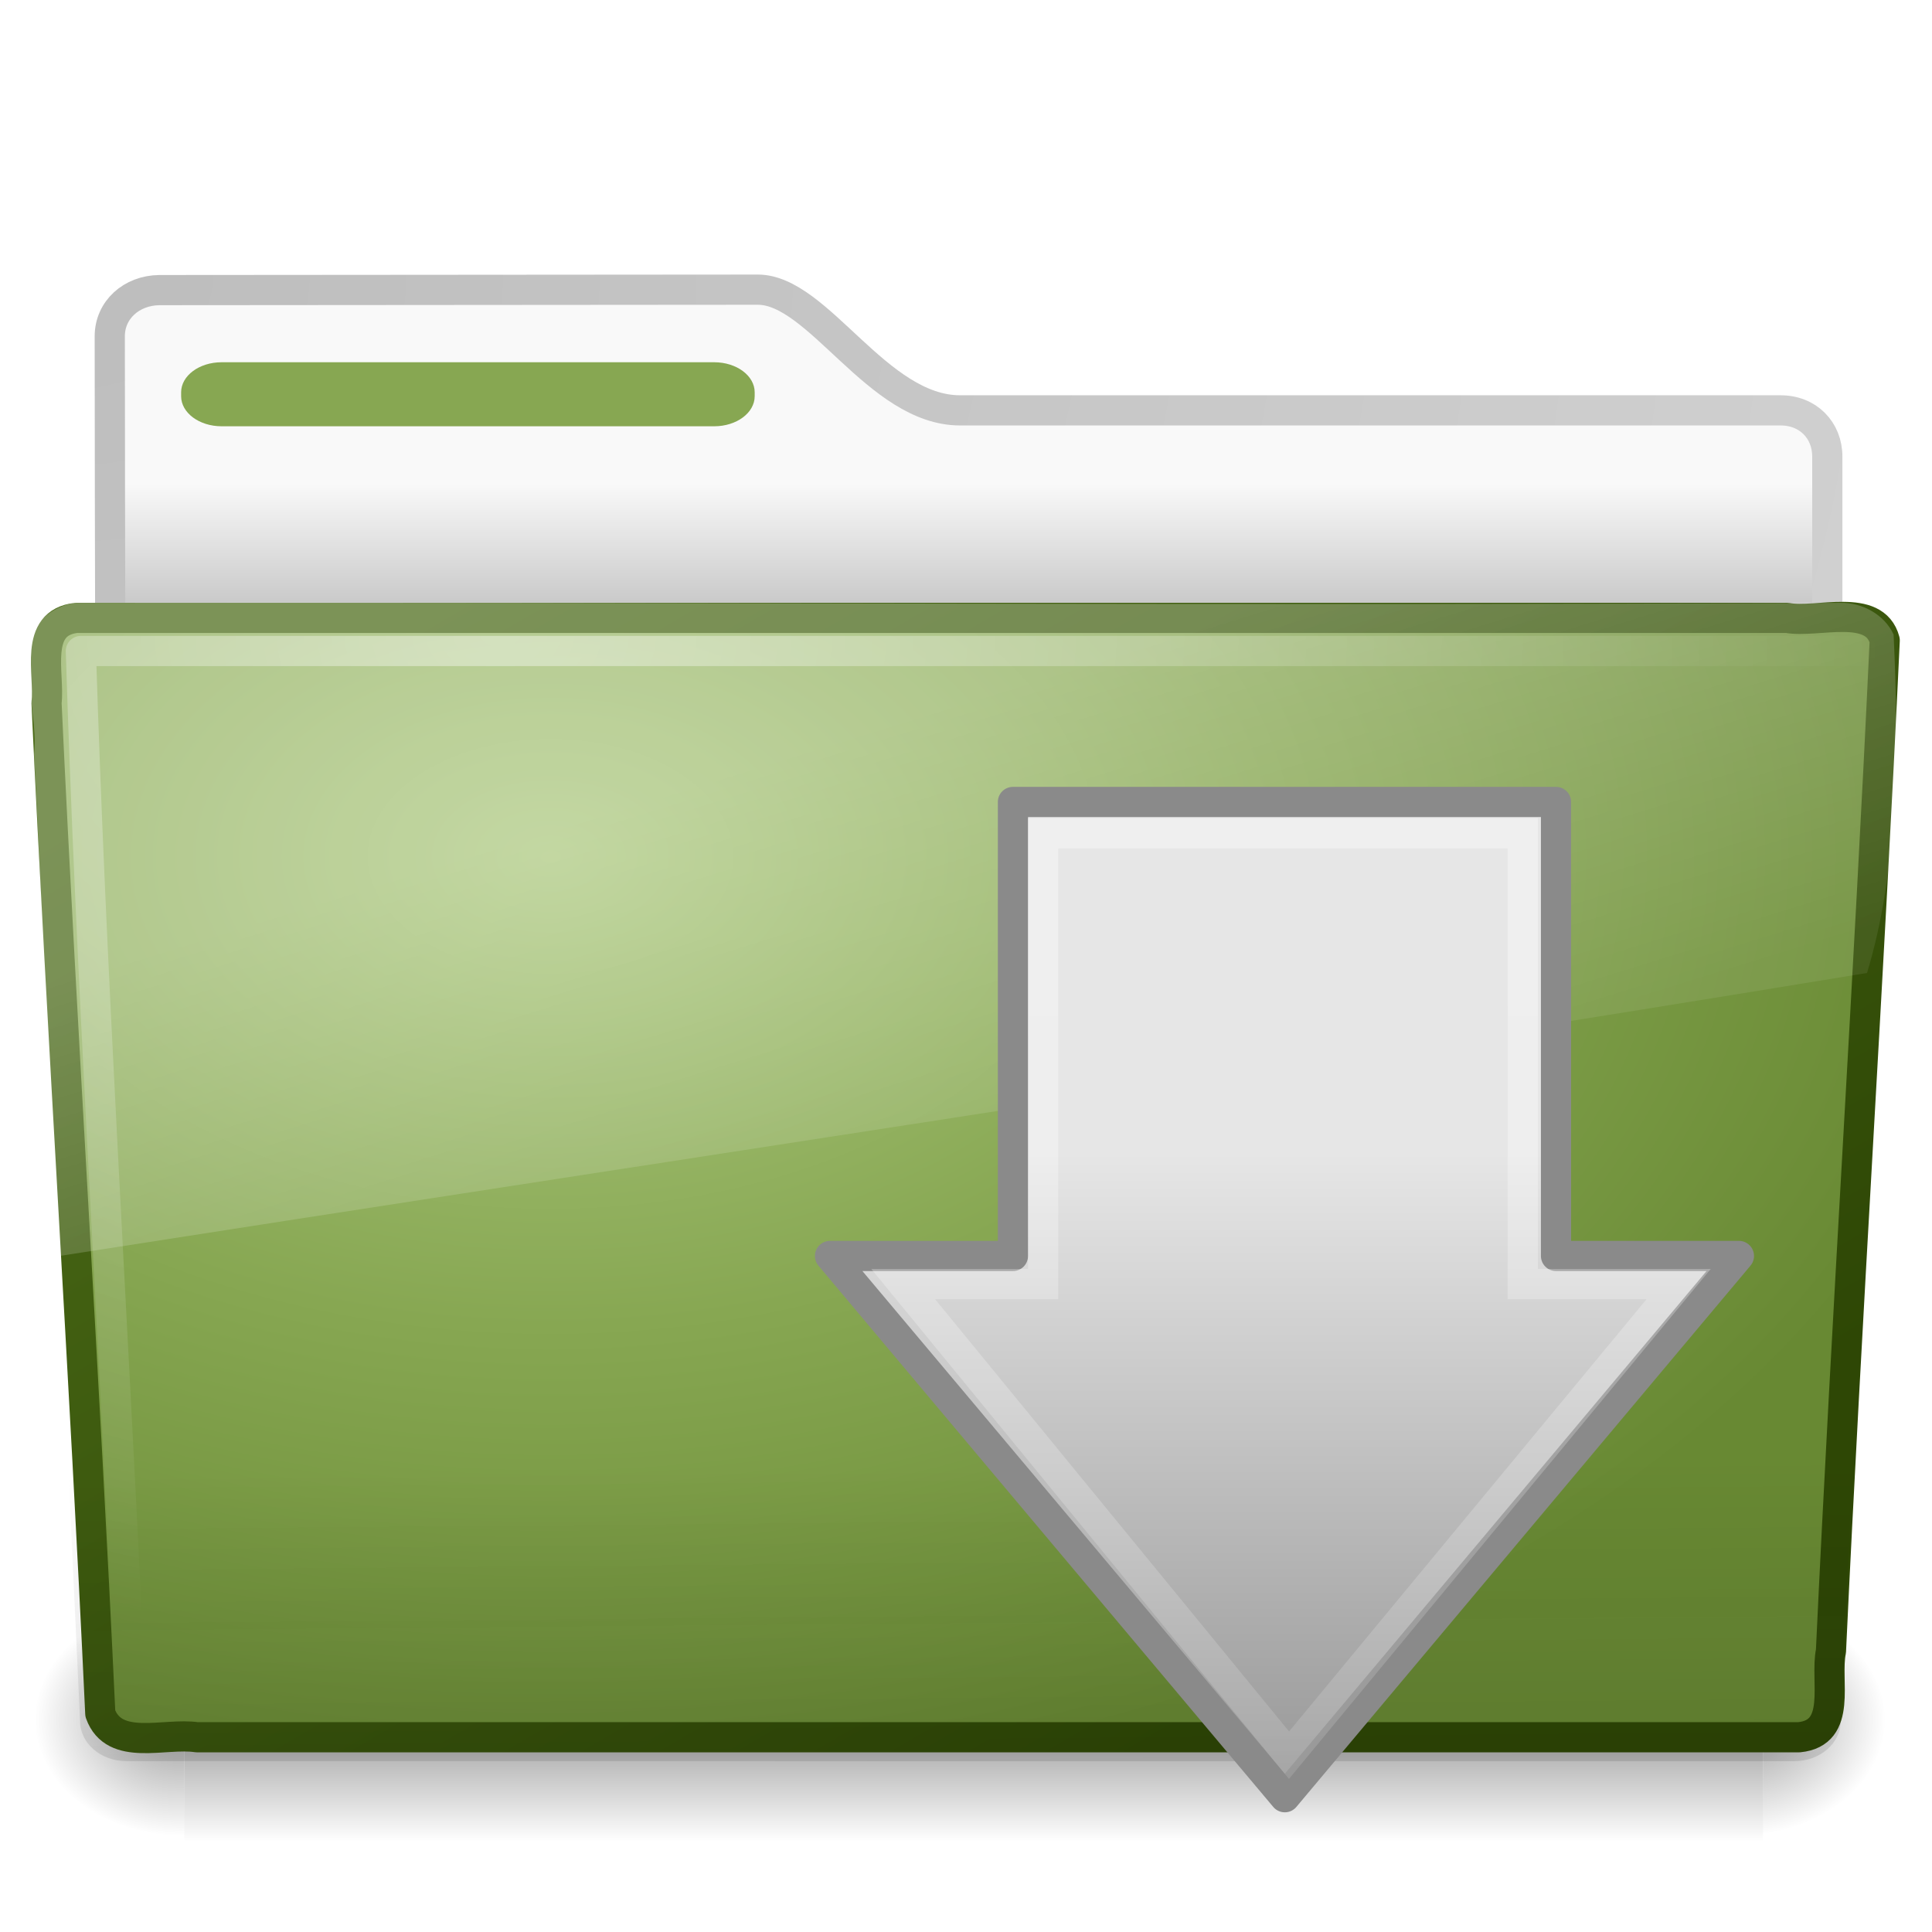
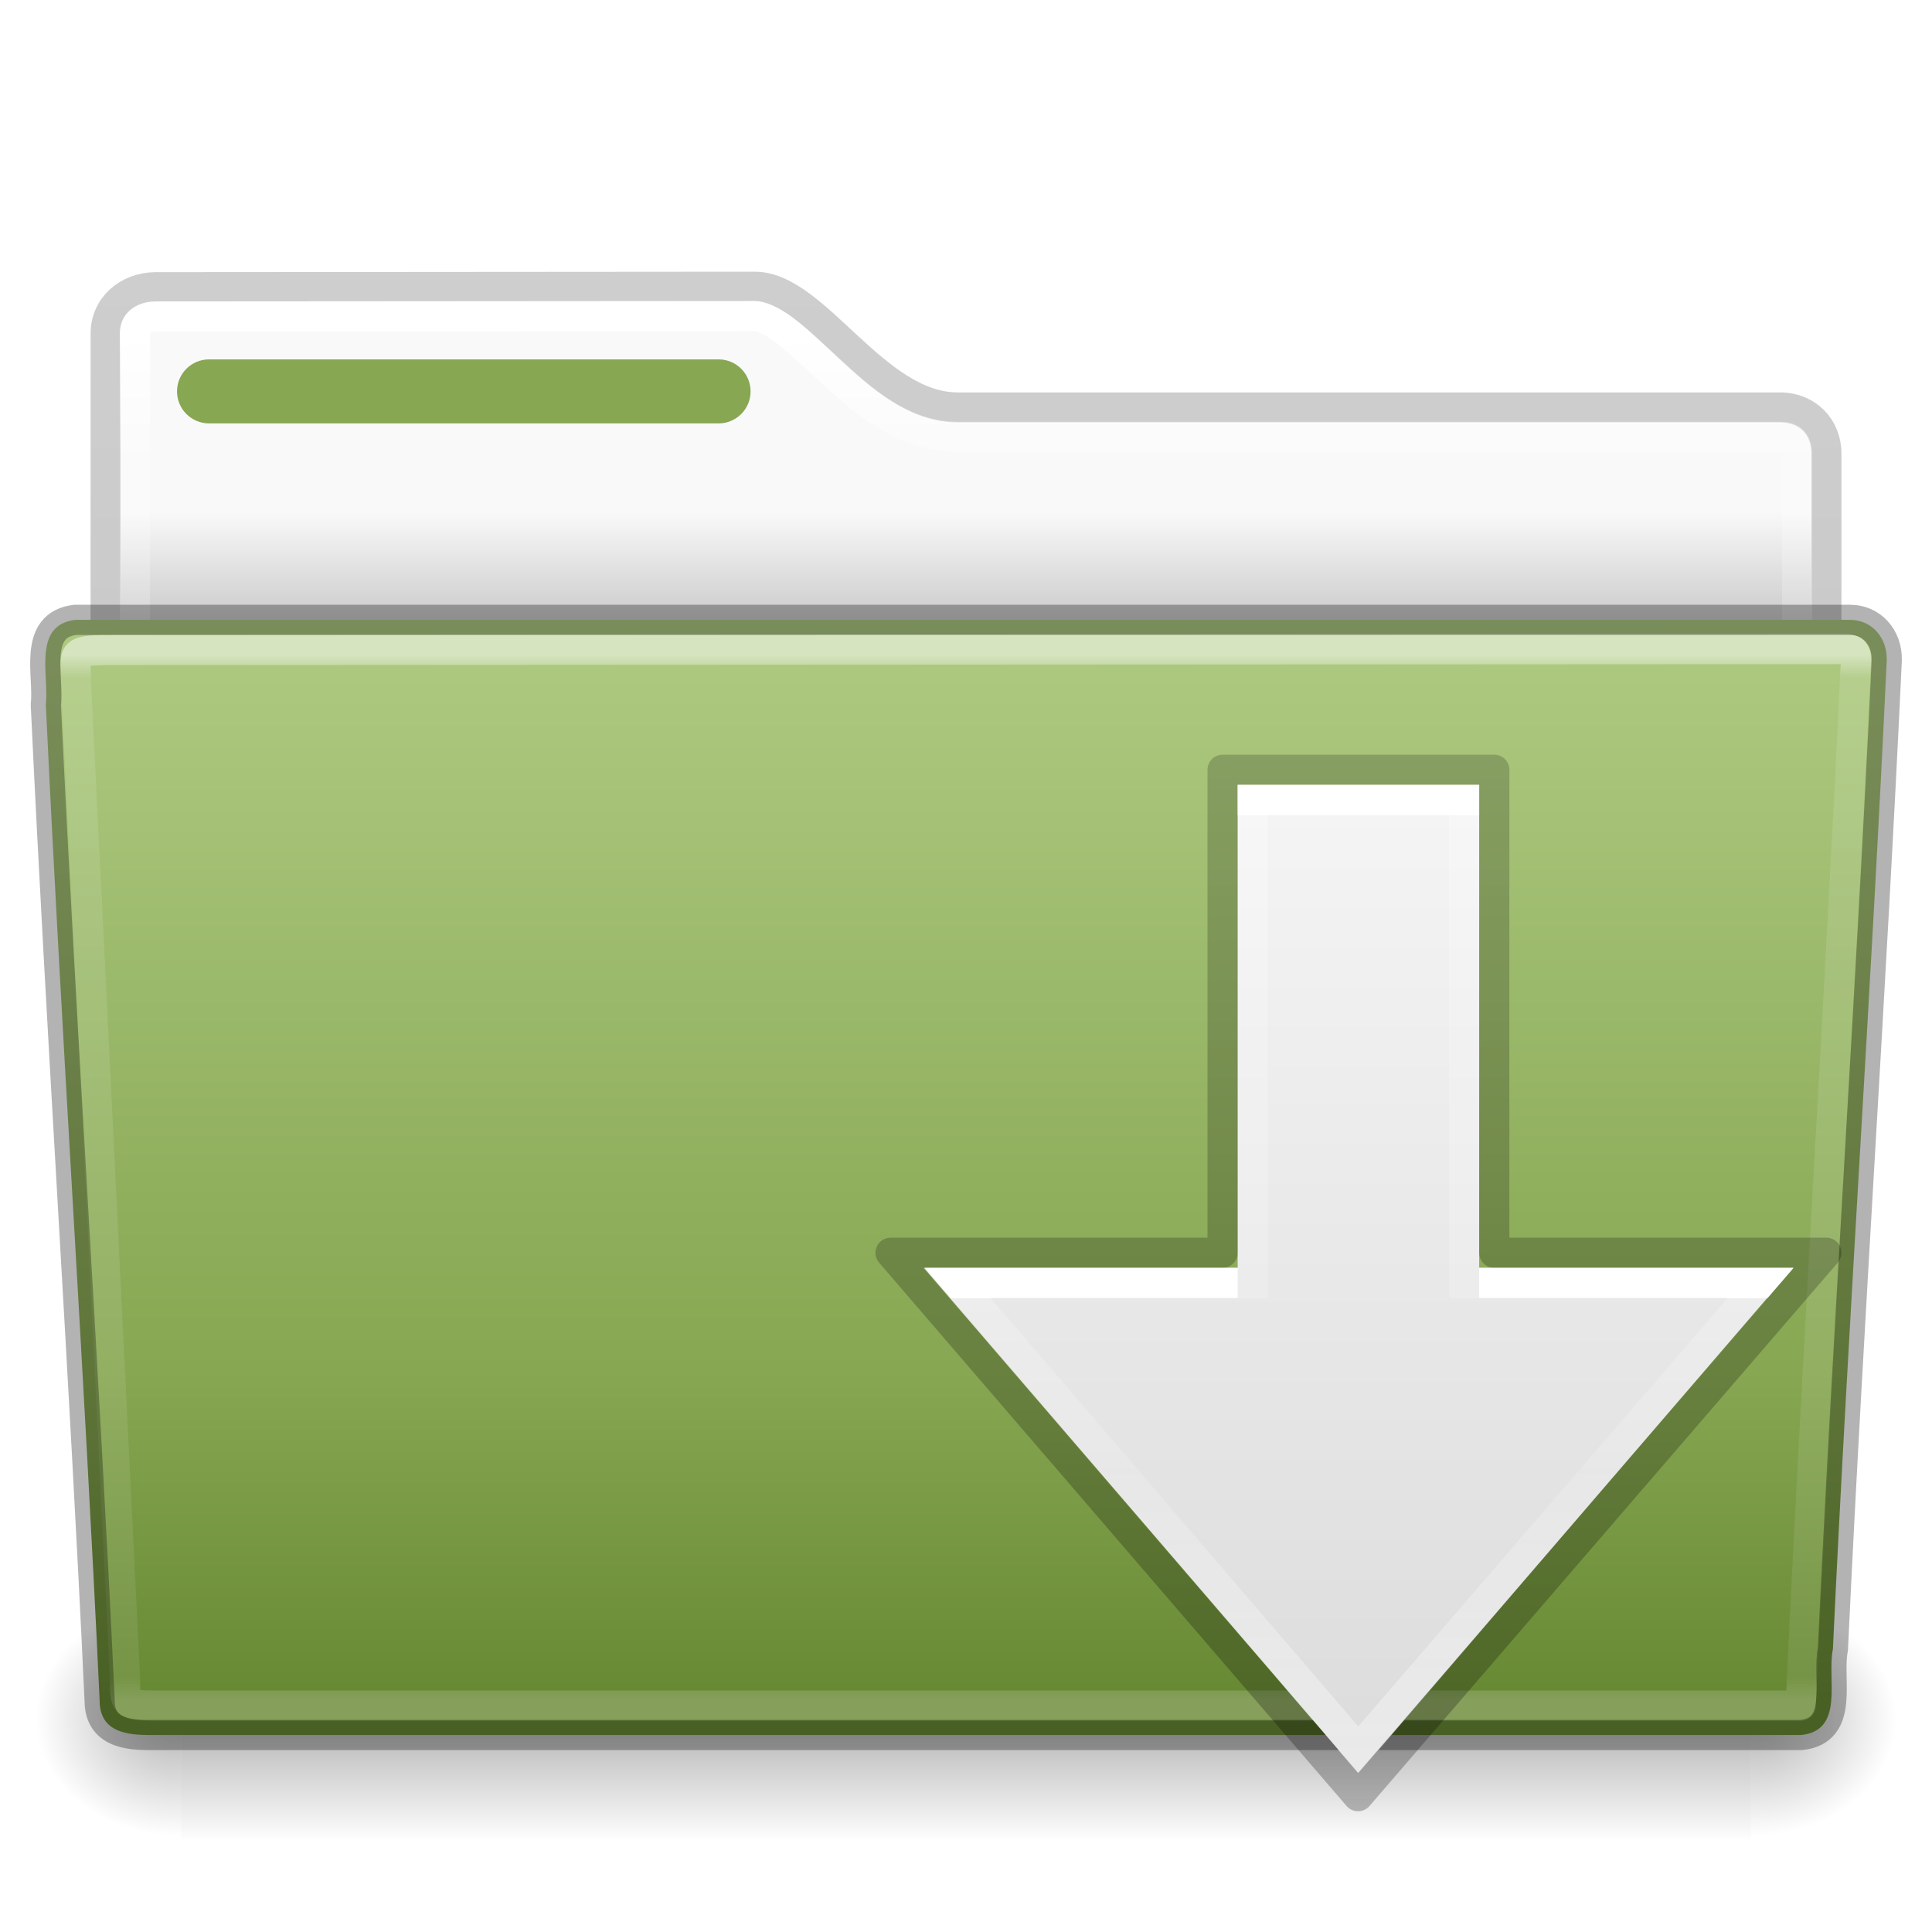
- <svg xmlns="http://www.w3.org/2000/svg" id="svg2906" height="64" width="64" version="1.0">
-   <defs id="defs2908">
-     <linearGradient id="linearGradient2903" y2="20.71" gradientUnits="userSpaceOnUse" x2=".816" gradientTransform="matrix(0 -.81742 -.77651 0 61.751 61.332)" y1="20.71" x1="28.315">
-       <stop id="stop2530" style="stop-color:#e6e6e6" offset="0" />
-       <stop id="stop2532" style="stop-color:#929292" offset="1" />
+ <svg xmlns="http://www.w3.org/2000/svg" xmlns:xlink="http://www.w3.org/1999/xlink" version="1.1" width="64" height="64" id="svg22774">
+   <defs id="defs22776">
+     <linearGradient id="linearGradient4647">
+       <stop offset="0" style="stop-color:#000000;stop-opacity:0.318" id="stop4649" />
+       <stop offset="1" style="stop-color:#000000;stop-opacity:0.239" id="stop4651" />
    </linearGradient>
-     <linearGradient id="linearGradient2483" y2="25.411" gradientUnits="userSpaceOnUse" x2="57.726" gradientTransform="matrix(0 .94804 -.89644 0 66.801 19.321)" y1="25.411" x1="13.472">
-       <stop id="stop2926" style="stop-color:#fff" offset="0" />
-       <stop id="stop2928" style="stop-color:#fff;stop-opacity:0" offset="1" />
+     <linearGradient id="linearGradient4583">
+       <stop offset="0" style="stop-color:#ffffff;stop-opacity:1" id="stop4585" />
+       <stop offset="0.239" style="stop-color:#ffffff;stop-opacity:0.235" id="stop4587" />
+       <stop offset="0.979" style="stop-color:#ffffff;stop-opacity:0.157" id="stop4589" />
+       <stop offset="1" style="stop-color:#ffffff;stop-opacity:0.392" id="stop4591" />
    </linearGradient>
-     <radialGradient id="radialGradient2880" gradientUnits="userSpaceOnUse" cy="486.65" cx="605.71" gradientTransform="matrix(-.03213 0 0 .037059 23.363 25.412)" r="117.14">
-       <stop id="stop2681" offset="0" />
-       <stop id="stop2683" style="stop-opacity:0" offset="1" />
+     <linearGradient x1="97.539" y1="16.962" x2="97.539" y2="44.261" id="linearGradient5962" xlink:href="#linearGradient8272-8-8" gradientUnits="userSpaceOnUse" gradientTransform="matrix(1.321028,0,0,1.26798,-70.72988,0.1738103)" />
+     <linearGradient id="linearGradient8272-8-8">
+       <stop id="stop8274-4" style="stop-color:#ffffff;stop-opacity:1" offset="0" />
+       <stop id="stop8276-5" style="stop-color:#ffffff;stop-opacity:0.235" offset="0.022" />
+       <stop id="stop8278-0" style="stop-color:#ffffff;stop-opacity:0.157" offset="0.979" />
+       <stop id="stop8280-5-9" style="stop-color:#ffffff;stop-opacity:0.392" offset="1" />
+     </linearGradient>
+     <radialGradient cx="605.714" cy="486.648" r="117.143" fx="605.714" fy="486.648" id="radialGradient5950" xlink:href="#linearGradient5060-820-8" gradientUnits="userSpaceOnUse" gradientTransform="matrix(-0.04016195,0,0,0.0329426,30.20468,40.92132)" />
+     <linearGradient id="linearGradient5060-820-8">
+       <stop id="stop2681-37" style="stop-color:#000000;stop-opacity:1" offset="0" />
+       <stop id="stop2683-05" style="stop-color:#000000;stop-opacity:0" offset="1" />
+     </linearGradient>
+     <linearGradient x1="302.857" y1="366.648" x2="302.857" y2="609.505" id="linearGradient5946" xlink:href="#linearGradient5048-585-1" gradientUnits="userSpaceOnUse" gradientTransform="matrix(0.1076923,0,0,0.03294117,-6.922415,40.92219)" />
+     <linearGradient id="linearGradient5048-585-1">
+       <stop id="stop2667-0" style="stop-color:#000000;stop-opacity:0" offset="0" />
+       <stop id="stop2669-91" style="stop-color:#000000;stop-opacity:1" offset="0.5" />
+       <stop id="stop2671-6" style="stop-color:#000000;stop-opacity:0" offset="1" />
+     </linearGradient>
+     <radialGradient cx="605.714" cy="486.648" r="117.143" fx="605.714" fy="486.648" id="radialGradient5942" xlink:href="#linearGradient5060-820-8" gradientUnits="userSpaceOnUse" gradientTransform="matrix(0.04016195,0,0,0.0329426,33.79665,40.92132)" />
+     <linearGradient x1="117.774" y1="9.307" x2="117.774" y2="23.051" id="linearGradient5938" xlink:href="#linearGradient4583" gradientUnits="userSpaceOnUse" gradientTransform="matrix(1.274967,0,0,1.218292,-129.1585,-0.3392097)" />
+     <linearGradient id="linearGradient6404-7-5-7">
+       <stop id="stop6406-1-8-2" style="stop-color:#f9f9f9;stop-opacity:1" offset="0" />
+       <stop id="stop6408-9-6-4" style="stop-color:#c9c9c9;stop-opacity:1" offset="1" />
+     </linearGradient>
+     <linearGradient x1="62.989" y1="14.091" x2="62.989" y2="16.998" id="linearGradient22772" xlink:href="#linearGradient6404-7-5-7" gradientUnits="userSpaceOnUse" gradientTransform="matrix(1.313553,0,0,1.290055,-117.485,-1.22186)" />
+     <linearGradient gradientTransform="matrix(1.255384,0,0,1.300219,1.871663,-0.6536309)" gradientUnits="userSpaceOnUse" xlink:href="#radialGradient2444" id="linearGradient12481" y2="43.761" x2="35.793" y1="17.118" x1="35.793" />
+     <radialGradient r="23.097" gradientTransform="matrix(1.5647,-9.5143e-8,6.1772e-8,1.0159,-59.14917,8.1461)" cx="63.969" cy="14.113" gradientUnits="userSpaceOnUse" id="radialGradient2444">
+       <stop offset="0" style="stop-color:#ADC980" id="stop3618" />
+       <stop offset="0.688" style="stop-color:#87A752" id="stop3270" />
+       <stop offset="1" style="stop-color:#688933" id="stop3620" />
    </radialGradient>
-     <radialGradient id="radialGradient2878" gradientUnits="userSpaceOnUse" cy="486.65" cx="605.71" gradientTransform="matrix(.03213 0 0 .037059 24.637 25.412)" r="117.14">
-       <stop id="stop2675" offset="0" />
-       <stop id="stop2677" style="stop-opacity:0" offset="1" />
-     </radialGradient>
-     <linearGradient id="linearGradient2876" y2="609.51" gradientUnits="userSpaceOnUse" x2="302.86" gradientTransform="matrix(.08284 0 0 .037059 -5.9408 25.412)" y1="366.65" x1="302.86">
-       <stop id="stop2667" style="stop-opacity:0" offset="0" />
-       <stop id="stop2669" offset=".5" />
-       <stop id="stop2671" style="stop-opacity:0" offset="1" />
+     <linearGradient xlink:href="#linearGradient4647" id="linearGradient4845" gradientUnits="userSpaceOnUse" gradientTransform="matrix(1.075126,0,0,1.130801,77.3937,-1.936731)" x1="-34.477" y1="51.262" x2="-34.477" y2="9.519" />
+     <linearGradient gradientTransform="matrix(1.464796,0,0,1.493063,0.4976531,-42.37257)" gradientUnits="userSpaceOnUse" xlink:href="#linearGradient4297" id="linearGradient3149-7" y2="67.294" x2="30.858" y1="46.463" x1="30.858" />
+     <linearGradient id="linearGradient4297">
+       <stop offset="0" style="stop-color:#ffffff;stop-opacity:1" id="stop4299" />
+       <stop offset="0" style="stop-color:#ffffff;stop-opacity:0.235" id="stop4301" />
+       <stop offset="0.534" style="stop-color:#ffffff;stop-opacity:0.157" id="stop4303" />
+       <stop offset="1" style="stop-color:#ffffff;stop-opacity:0.392" id="stop4305" />
    </linearGradient>
-     <linearGradient id="linearGradient2877" y2="33.955" gradientUnits="userSpaceOnUse" x2="15.215" gradientTransform="matrix(1.3408 0 0 1.33 -.37331 -1.31)" y1="22.292" x1="11.566">
-       <stop id="stop2687" style="stop-color:#fff;stop-opacity:.275" offset="0" />
-       <stop id="stop2689" style="stop-color:#fff;stop-opacity:.078" offset="1" />
+     <linearGradient y2="24.049" x2="-30.96" y1="55.678" x1="-30.96" gradientTransform="matrix(1.08668,0,0,1.133065,77.25246,-2.454588)" gradientUnits="userSpaceOnUse" id="linearGradient4291" xlink:href="#linearGradient4647" />
+     <linearGradient id="linearGradient3600-4">
+       <stop offset="0" style="stop-color:#f4f4f4;stop-opacity:1" id="stop3602-7" />
+       <stop offset="1" style="stop-color:#dbdbdb;stop-opacity:1" id="stop3604-6" />
    </linearGradient>
-     <radialGradient id="radialGradient2881" gradientUnits="userSpaceOnUse" cy="8.302" cx="7.265" gradientTransform="matrix(0 1.6066 -2.1817 0 34.686 9.2848)" r="20.98">
-       <stop id="stop2693" style="stop-color:#fff;stop-opacity:0.4" offset="0" />
-       <stop id="stop2695" style="stop-color:#fff;stop-opacity:0" offset="1" />
-     </radialGradient>
-     <linearGradient id="linearGradient2885" y2="36.658" gradientUnits="userSpaceOnUse" x2="22.809" gradientTransform="matrix(1.5348 0 0 1.327 -5.0206 -.048542)" y1="49.629" x1="22.935">
-       <stop id="stop2661" style="stop-color:#0a0a0a;stop-opacity:.498" offset="0" />
-       <stop id="stop2663" style="stop-color:#0a0a0a;stop-opacity:0" offset="1" />
+     <linearGradient gradientTransform="matrix(0.8458897,0,0,0.8268125,77.22031,21.53762)" gradientUnits="userSpaceOnUse" xlink:href="#linearGradient3600-4" id="linearGradient3016-8" y2="45.905" x2="-36.754" y1="6.366" x1="-36.754" />
+     <linearGradient gradientTransform="matrix(1.464796,0,0,1.493063,0.4976531,-42.37257)" gradientUnits="userSpaceOnUse" xlink:href="#linearGradient4297-0" id="linearGradient3149-7-1" y2="67.294" x2="30.858" y1="57.179" x1="30.858" />
+     <linearGradient id="linearGradient4297-0">
+       <stop offset="0" style="stop-color:#ffffff;stop-opacity:1" id="stop4299-6" />
+       <stop offset="0" style="stop-color:#ffffff;stop-opacity:0.235" id="stop4301-3" />
+       <stop offset="0.381" style="stop-color:#ffffff;stop-opacity:0.157" id="stop4303-2" />
+       <stop offset="1" style="stop-color:#ffffff;stop-opacity:0.392" id="stop4305-0" />
    </linearGradient>
-     <radialGradient id="radialGradient2888" gradientUnits="userSpaceOnUse" cy="14.113" cx="63.969" gradientTransform="matrix(2.0979 -1.262e-7 8.2824e-8 1.3475 -115.97 9.3537)" r="23.097">
-       <stop id="stop3618-2" style="stop-color:#ADC980" offset="0" />
-       <stop id="stop2559" style="stop-color:#87A752" offset=".5" />
-       <stop id="stop3620-1" style="stop-color:#688933" offset="1" />
-     </radialGradient>
-     <linearGradient id="linearGradient2891" y2="15.944" gradientUnits="userSpaceOnUse" x2="65.34" gradientTransform="matrix(1.3408 0 0 1.3265 -72.463 -1.6032)" y1="45.114" x1="82.453">
-       <stop id="stop3624-5" style="stop-color:#2E4705" offset="0" />
-       <stop id="stop3626-7" style="stop-color:#4A6A17" offset="1" />
-     </linearGradient>
-     <linearGradient id="linearGradient2898" y2="16.19" gradientUnits="userSpaceOnUse" x2="62.989" gradientTransform="matrix(1.3408 0 0 1.33 -68.673 -1.51)" y1="13.183" x1="62.989">
-       <stop id="stop6406" style="stop-color:#f9f9f9" offset="0" />
-       <stop id="stop6408" style="stop-color:#c9c9c9" offset="1" />
-     </linearGradient>
-     <radialGradient id="radialGradient2900" gradientUnits="userSpaceOnUse" cy="5.017" cx="3" gradientTransform="matrix(-1.7093e-8 2.28 -2.8952 -1.9417e-8 16.801 2.2898)" r="21">
-       <stop id="stop3486" style="stop-color:#bdbdbd" offset="0" />
-       <stop id="stop3488" style="stop-color:#d0d0d0" offset="1" />
-     </radialGradient>
  </defs>
-   <path id="path2856" style="stroke-linejoin:round;stroke:url(#radialGradient2900);stroke-linecap:round;fill:url(#linearGradient2898)" d="m5.281 9.61c-0.925 0.01-1.645 0.655-1.645 1.53 0 7.334 0.043 12.953 0 19.618 1.925 0 56.896-4.936 56.896-7.054v-8.58c0-0.875-0.643-1.54-1.569-1.53h-27.158c-2.745 0-4.691-3.999-6.704-3.999l-19.82 0.015z" />
-   <g id="g2858" style="opacity:.4" transform="matrix(1.2849 0 0 .88667 .96746 18.44)">
-     <rect id="rect2860" style="fill:url(#linearGradient2876)" height="9" width="40.7" y="39" x="4" />
-     <path id="path2862" style="fill:url(#radialGradient2878)" d="m44.7 39v9c1.655 0.017 4-2.017 4-4.501s-1.846-4.499-4-4.499z" />
-     <path id="path2864" style="fill:url(#radialGradient2880)" d="m4 39v9c-1.655 0.017-4-2.017-4-4.501s1.846-4.499 4-4.499z" />
-   </g>
-   <path id="path2866" style="stroke-linejoin:round;stroke:url(#linearGradient2891);stroke-linecap:round;stroke-width:.999;fill:url(#radialGradient2888)" d="m2.526 20.468c-1.438 0.164-0.87 1.86-0.985 2.814 0.526 11.235 1.258 22.244 1.781 33.479 0.458 1.281 2.138 0.625 3.202 0.788h53.07c1.46-0.142 0.853-1.868 1.059-2.855 0.526-11.236 1.258-22.244 1.781-33.48-0.337-1.265-2.238-0.562-3.235-0.746h-56.673-0z" />
-   <path id="path2868" style="opacity:.4;fill:url(#linearGradient2885)" d="m2.386 19.857h58.855c0.851 0 1.402 0.592 1.402 1.327l-1.668 35.829c0 0.735-0.685 1.327-1.535 1.327h-55.252c-0.85 0-1.535-0.592-1.535-1.327l-1.668-35.829c0-0.736 0.551-1.327 1.401-1.327z" />
-   <path id="path2870" style="stroke-linejoin:round;stroke:url(#radialGradient2881);stroke-linecap:round;fill:none" d="m61.673 21.565h-58.994c0.321 10.435 1.034 21.751 1.55 32.627" />
-   <path id="path2872" style="fill:url(#linearGradient2877)" d="m60.967 19.97c-19.508 0.098-39.023-0.028-58.533 0-2.422 0.547-1.119 3.281-1.304 5.016 0.298 5.537 0.433 11.099 0.832 16.621 20.112-3.143 40.125-6.128 59.885-9.376 1.047-3.44 1.056-7.542 0.881-11.211-0.307-0.671-1.055-1.065-1.761-1.05z" />
-   <rect id="rect2874" style="display:block;fill:#87A752" rx="1.341" ry=".996" height="2.121" width="19" y="12" x="6" />
-   <path id="path3288" style="stroke-linejoin:round;stroke:#8a8a8a;stroke-linecap:round;fill:url(#linearGradient2903)" d="m57.604 41.605l-15.043 17.93-15.066-17.93h6.06v-15.039h17.99v15.039h6.059z" />
-   <path id="path3290" style="opacity:0.354;stroke:url(#linearGradient2483);fill:none" d="m55.609 42.535l-12.909 15.608-12.782-15.608h4.638v-14.93h15.888v14.93h5.165z" />
+   <path id="path2856-0" style="fill:none;stroke:url(#linearGradient4845);stroke-width:1;stroke-linecap:butt;stroke-linejoin:miter;color:#000000;clip-rule:nonzero;display:inline;overflow:visible;visibility:visible;opacity:0.8;isolation:auto;mix-blend-mode:normal;color-interpolation:sRGB;color-interpolation-filters:linearRGB;solid-color:#000000;solid-opacity:1;fill-opacity:1;fill-rule:nonzero;stroke-miterlimit:4;stroke-dasharray:none;stroke-dashoffset:0;stroke-opacity:1;marker:none;filter-blend-mode:normal;filter-gaussianBlur-deviation:0;color-rendering:auto;image-rendering:auto;shape-rendering:auto;text-rendering:auto;enable-background:accumulate" d="M 5.148,9.515 C 4.221,9.525 3.501,10.17 3.501,11.045 L 3.5,24 l 57,0 6.7e-4,-8.971 c 6.5e-5,-0.875 -0.644,-1.54 -1.572,-1.53 l -27.208,0 c -2.75,0 -4.7,-3.999 -6.716,-3.999 L 5.149,9.515 Z" />
+   <path style="color:#000000;clip-rule:nonzero;display:inline;overflow:visible;visibility:visible;opacity:1;isolation:auto;mix-blend-mode:normal;color-interpolation:sRGB;color-interpolation-filters:linearRGB;solid-color:#000000;solid-opacity:1;fill:url(#linearGradient22772);fill-opacity:1;fill-rule:nonzero;stroke:none;stroke-width:1;stroke-linecap:butt;stroke-linejoin:miter;stroke-miterlimit:4;stroke-dasharray:none;stroke-dashoffset:0;stroke-opacity:1;marker:none;color-rendering:auto;image-rendering:auto;shape-rendering:auto;text-rendering:auto;enable-background:accumulate" d="M 25.006,9.996 5.154,10.01 c -0.7,0.008 -1.158,0.432 -1.158,1.035 l 0,12.475 56.008,0.262 0,-8.752 c 4.7e-5,-0.632 -0.38,-1.041 -1.068,-1.033 l -0.006,0 -27.209,0 c -1.615,0 -2.876,-1.123 -3.969,-2.133 -0.547,-0.505 -1.058,-0.994 -1.527,-1.34 -0.469,-0.346 -0.878,-0.527 -1.219,-0.527 z" id="path4502" />
+   <rect id="rect2874" style="color:#000000;clip-rule:nonzero;display:block;overflow:visible;visibility:visible;opacity:1;isolation:auto;mix-blend-mode:normal;color-interpolation:sRGB;color-interpolation-filters:linearRGB;solid-color:#000000;solid-opacity:1;fill:#87a752;fill-opacity:1;fill-rule:nonzero;stroke-width:1;stroke-linecap:butt;stroke-linejoin:miter;stroke-miterlimit:4;stroke-dasharray:none;stroke-dashoffset:0;stroke-opacity:1;color-rendering:auto;image-rendering:auto;shape-rendering:auto;text-rendering:auto;enable-background:accumulate" rx="1.061" ry="1.061" height="2.121" width="19" y="11.905" x="5.864" />
+   <path style="color:#000000;clip-rule:nonzero;display:inline;overflow:visible;visibility:visible;opacity:1;isolation:auto;mix-blend-mode:normal;color-interpolation:sRGB;color-interpolation-filters:linearRGB;solid-color:#000000;solid-opacity:1;fill:none;fill-opacity:1;fill-rule:nonzero;stroke:url(#linearGradient5938);stroke-width:1;stroke-linecap:round;stroke-linejoin:round;stroke-miterlimit:4;stroke-dasharray:none;stroke-dashoffset:0;stroke-opacity:1;marker:none;color-rendering:auto;image-rendering:auto;shape-rendering:auto;text-rendering:auto;enable-background:accumulate" id="path4581" d="m 25.006,10.471 -19.846,0.014 c -0.255,0.003 -0.425,0.078 -0.529,0.172 -0.104,0.094 -0.16,0.207 -0.16,0.389 l 0,12.002 55.059,0.258 0,-8.275 c 1.6e-5,-0.221 -0.059,-0.342 -0.137,-0.42 -0.078,-0.078 -0.201,-0.141 -0.451,-0.139 a 0.475,0.475 0 0 1 -0.006,0 l -0.006,0 -27.209,0 c -1.835,0 -3.193,-1.244 -4.291,-2.258 -0.55,-0.508 -1.057,-0.99 -1.486,-1.307 -0.427,-0.315 -0.766,-0.436 -0.938,-0.436 z" />
+   <path style="display:inline;overflow:visible;visibility:visible;opacity:0.3;fill:url(#radialGradient5942);fill-opacity:1;fill-rule:nonzero;stroke:none;stroke-width:1;marker:none" id="path3411" d="m 58.001,53 c 0,0 0,8 0,8 2.068,0.015 5,-1.792 5,-4 0,-2.208 -2.308,-3.999 -5,-3.999 z" />
+   <rect style="display:inline;overflow:visible;visibility:visible;opacity:0.3;fill:url(#linearGradient5946);fill-opacity:1;fill-rule:nonzero;stroke:none;stroke-width:1;marker:none" id="rect4173-14" y="53" x="6.001" height="8" width="52" />
+   <path style="display:inline;overflow:visible;visibility:visible;opacity:0.3;fill:url(#radialGradient5950);fill-opacity:1;fill-rule:nonzero;stroke:none;stroke-width:1;marker:none" id="path5018-7" d="m 6.001,53 c 0,0 0,8 0,8 -2.068,0.015 -5,-1.792 -5,-4 0,-2.208 2.308,-3.999 5,-3.999 z" />
+   <path style="color:#000000;display:inline;overflow:visible;visibility:visible;fill:url(#linearGradient12481);fill-opacity:1;fill-rule:nonzero;stroke:none;stroke-width:1;marker:none;enable-background:accumulate;clip-rule:nonzero;opacity:1;isolation:auto;mix-blend-mode:normal;color-interpolation:sRGB;color-interpolation-filters:linearRGB;solid-color:#000000;solid-opacity:1;stroke-linecap:butt;stroke-linejoin:miter;stroke-miterlimit:4;stroke-dasharray:none;stroke-dashoffset:0;stroke-opacity:1;filter-blend-mode:normal;filter-gaussianBlur-deviation:0;color-rendering:auto;image-rendering:auto;shape-rendering:auto;text-rendering:auto" id="path3388-0" d="m 2.504,20.532 c -1.44,0.163 -0.871,1.853 -0.986,2.803 0.527,11.193 1.26,21.809 1.783,33.002 0,1.19 1.195,1.137 1.865,1.137 0,0 36.774,0 54.491,0 1.463,-0.141 0.855,-1.86 1.06,-2.844 0.527,-11.193 1.26,-21.569 1.784,-32.762 0.018,-0.752 -0.501,-1.335 -1.215,-1.335 0,0 -39.863,0 -58.782,0 z" />
+   <path style="color:#000000;display:inline;overflow:visible;visibility:visible;opacity:0.5;fill:none;stroke:url(#linearGradient5962);stroke-width:1;stroke-linecap:round;stroke-linejoin:round;stroke-miterlimit:4;stroke-dasharray:none;stroke-dashoffset:0;stroke-opacity:1;marker:none;enable-background:accumulate" id="path3290" d="M 61.069,21.5 3.951,21.531 c -1.709,0 -1.434,0.034 -1.434,1.076 l 1.621,32.914 c 0.016,0.943 -0.066,0.979 1.073,0.979 0,0 36.778,0 54.44,0 0.54,-11.582 1.258,-22.682 1.815,-34.322 0.052,-0.555 0.013,-0.678 -0.396,-0.678 z" />
+   <path style="color:#000000;display:inline;overflow:visible;visibility:visible;opacity:0.3;fill:none;stroke:#000000;stroke-width:1;stroke-linecap:round;stroke-linejoin:round;stroke-miterlimit:4;stroke-dasharray:none;stroke-dashoffset:0;stroke-opacity:1;marker:none;enable-background:accumulate;clip-rule:nonzero;isolation:auto;mix-blend-mode:normal;color-interpolation:sRGB;color-interpolation-filters:linearRGB;solid-color:#000000;solid-opacity:1;fill-opacity:1;fill-rule:nonzero;filter-blend-mode:normal;filter-gaussianBlur-deviation:0;color-rendering:auto;image-rendering:auto;shape-rendering:auto;text-rendering:auto" id="path3388-0-1" d="m 2.504,20.532 c -1.44,0.163 -0.871,1.853 -0.986,2.803 0.527,11.193 1.26,21.809 1.783,33.002 0,1.19 1.195,1.137 1.865,1.137 0,0 36.774,0 54.491,0 1.463,-0.141 0.855,-1.86 1.06,-2.844 0.527,-11.193 1.26,-21.569 1.784,-32.762 0.018,-0.752 -0.501,-1.335 -1.215,-1.335 0,0 -39.863,0 -58.782,0 z" />
+   <path d="M 30.607,42 45.008,58.739 59.394,42 49,42 l 0,-16 -8,0 0,16 z" id="path3288-2-2" style="color:#000000;clip-rule:nonzero;display:inline;overflow:visible;visibility:visible;opacity:1;isolation:auto;mix-blend-mode:normal;color-interpolation:sRGB;color-interpolation-filters:linearRGB;solid-color:#000000;solid-opacity:1;fill:url(#linearGradient3016-8);fill-opacity:1;fill-rule:nonzero;stroke:none;stroke-width:1;stroke-linecap:butt;stroke-linejoin:miter;stroke-miterlimit:4;stroke-dasharray:none;stroke-dashoffset:0;stroke-opacity:1;marker:none;color-rendering:auto;image-rendering:auto;shape-rendering:auto;text-rendering:auto;enable-background:accumulate" />
+   <path d="M 29.5,41.5 44.987,59.5 60.5,41.5 49.5,41.5 l 0,-16 -9,0 0,16 z" id="path3288-2-2-7" style="color:#000000;clip-rule:nonzero;display:inline;overflow:visible;visibility:visible;opacity:0.8;isolation:auto;mix-blend-mode:normal;color-interpolation:sRGB;color-interpolation-filters:linearRGB;solid-color:#000000;solid-opacity:1;fill:none;fill-opacity:1;fill-rule:nonzero;stroke:url(#linearGradient4291);stroke-width:1;stroke-linecap:butt;stroke-linejoin:round;stroke-miterlimit:4;stroke-dasharray:none;stroke-dashoffset:0;stroke-opacity:1;marker:none;color-rendering:auto;image-rendering:auto;shape-rendering:auto;text-rendering:auto;enable-background:accumulate" />
+   <path d="m 48.5,43 0,-16.5 -7,0 0,16.5" id="path3288-2-2-8" style="color:#000000;display:block;overflow:visible;visibility:visible;opacity:1;fill:none;stroke:url(#linearGradient3149-7);stroke-width:1;stroke-linecap:butt;stroke-linejoin:miter;stroke-miterlimit:7;stroke-dasharray:none;stroke-dashoffset:0;stroke-opacity:1;marker:none;enable-background:accumulate" />
+   <path d="m 41,42.5 -9.274,0 L 44.993,57.956 58.323,42.5 49,42.5" id="path3288-2-2-8-6" style="color:#000000;display:block;overflow:visible;visibility:visible;opacity:1;fill:none;stroke:url(#linearGradient3149-7-1);stroke-width:1;stroke-linecap:butt;stroke-linejoin:miter;stroke-miterlimit:7;stroke-dasharray:none;stroke-dashoffset:0;stroke-opacity:1;marker:none;enable-background:accumulate" />
</svg>
